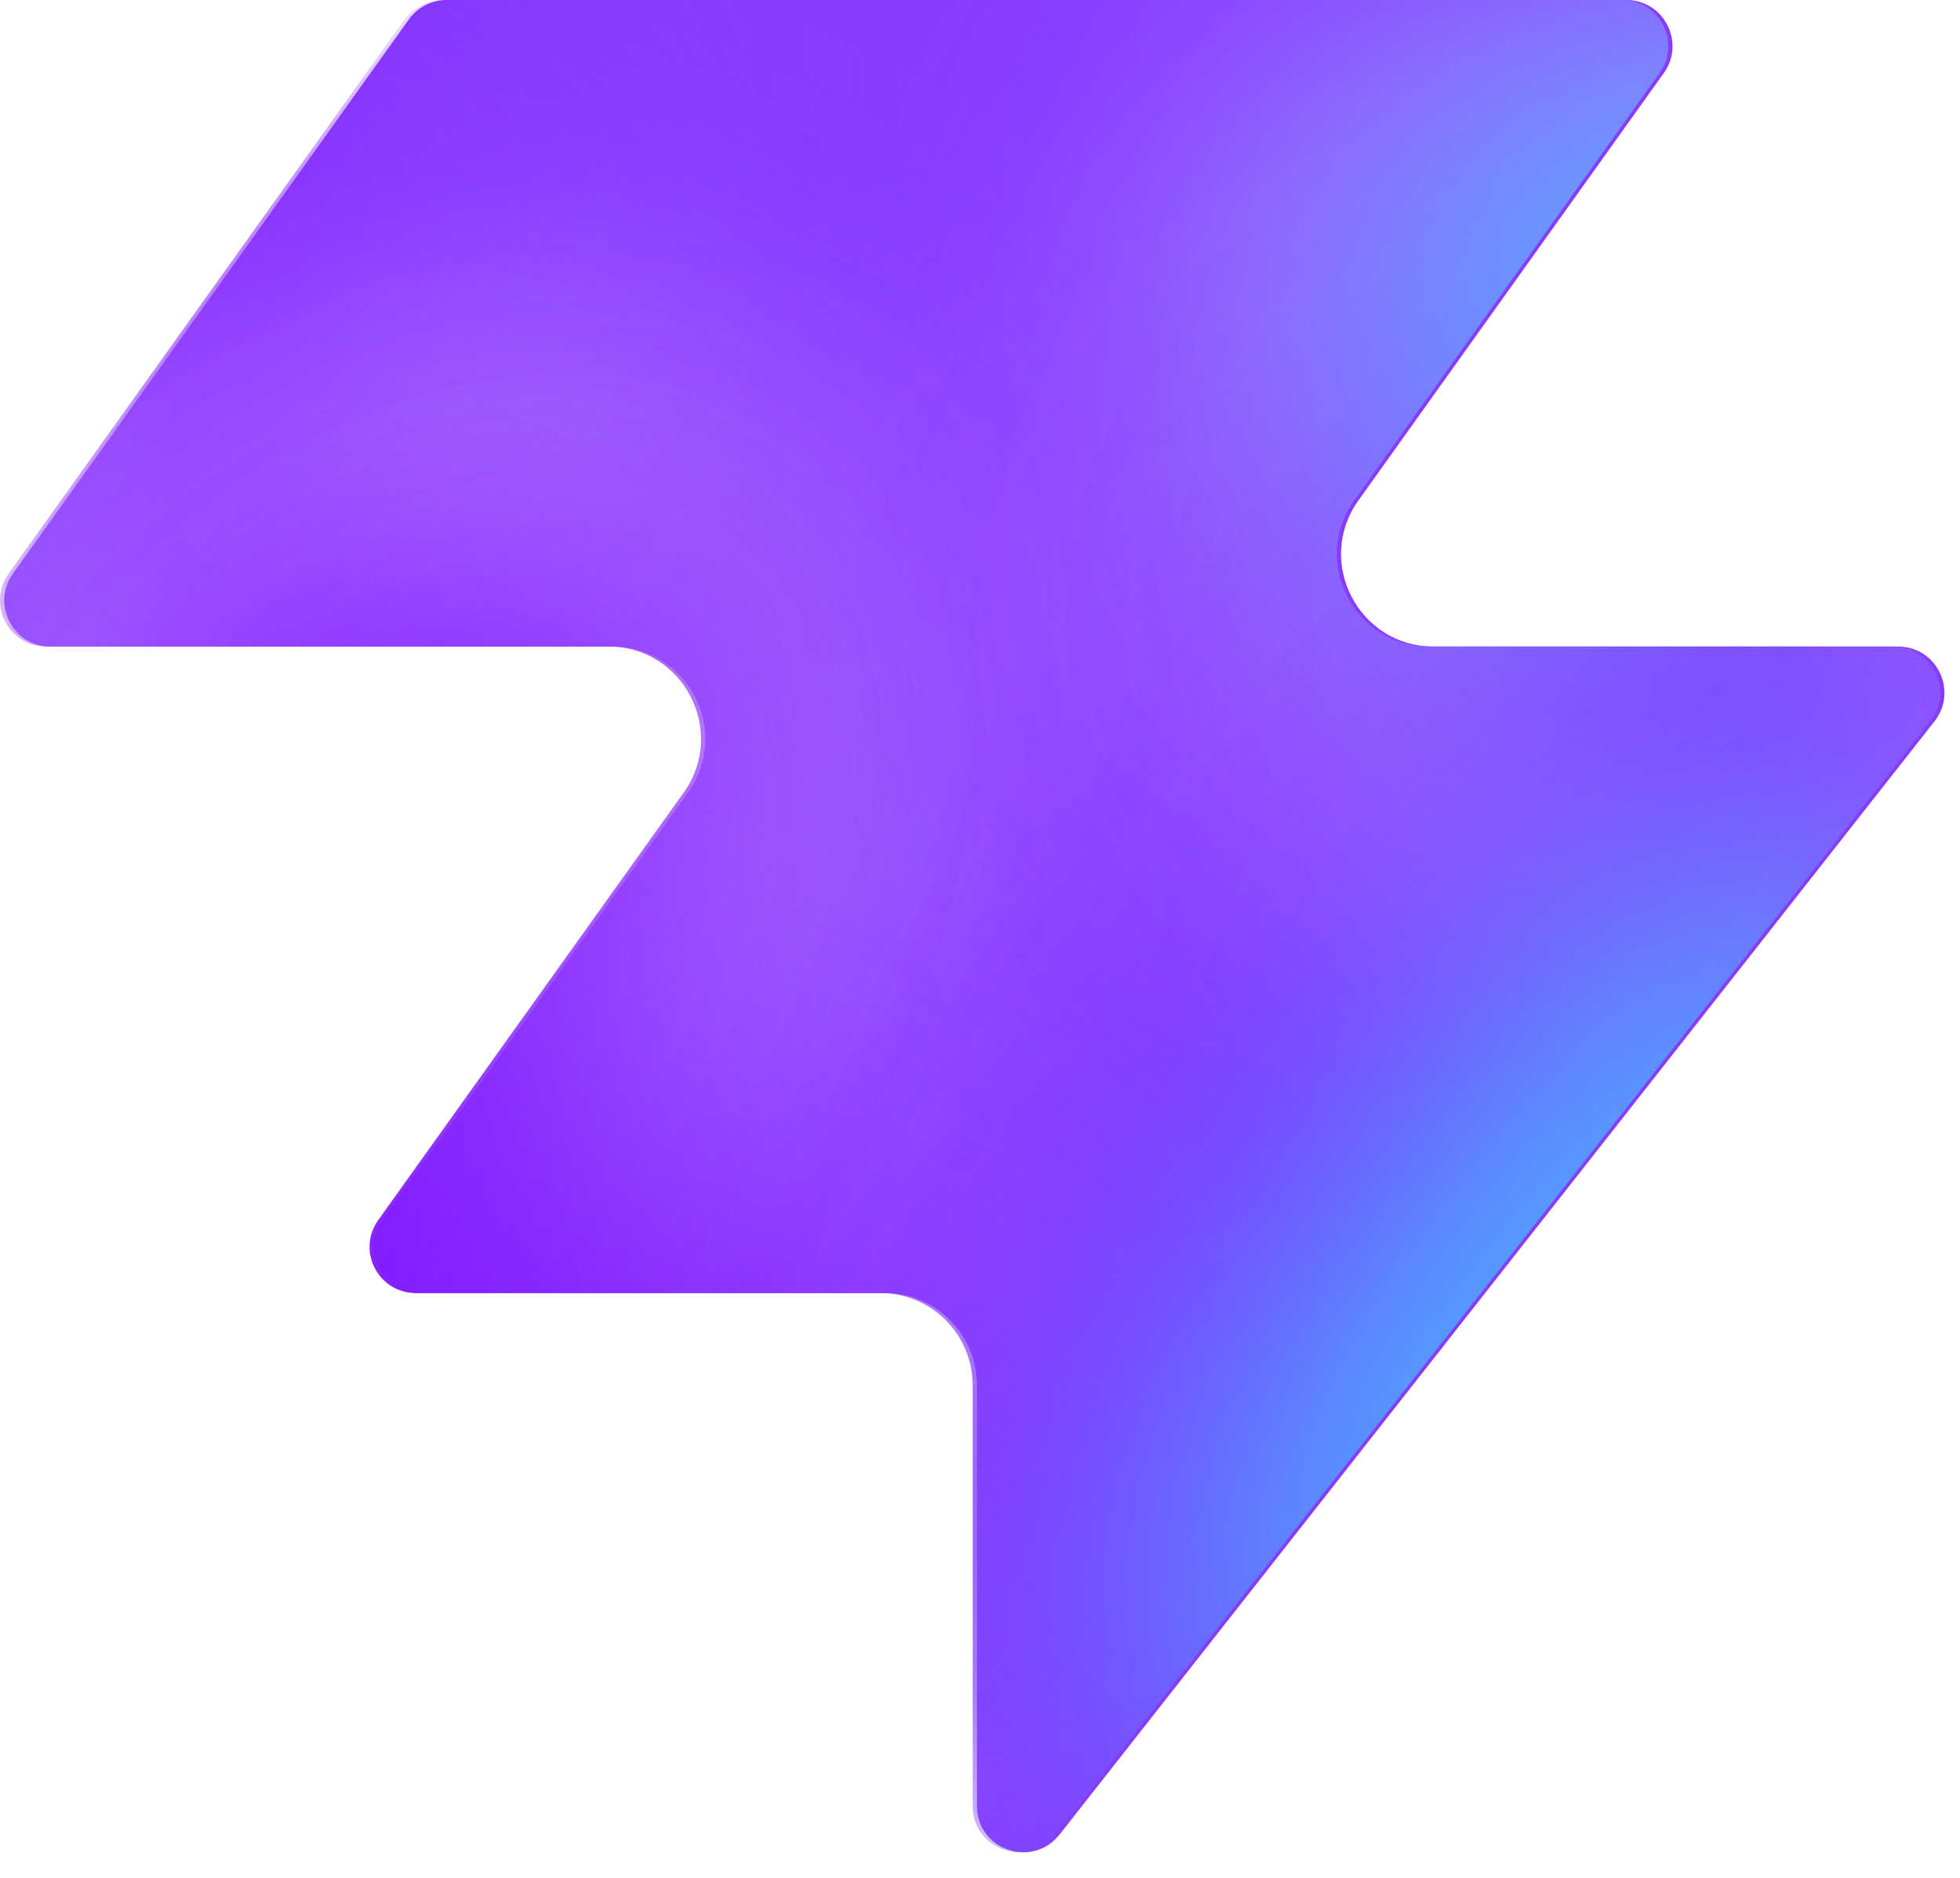
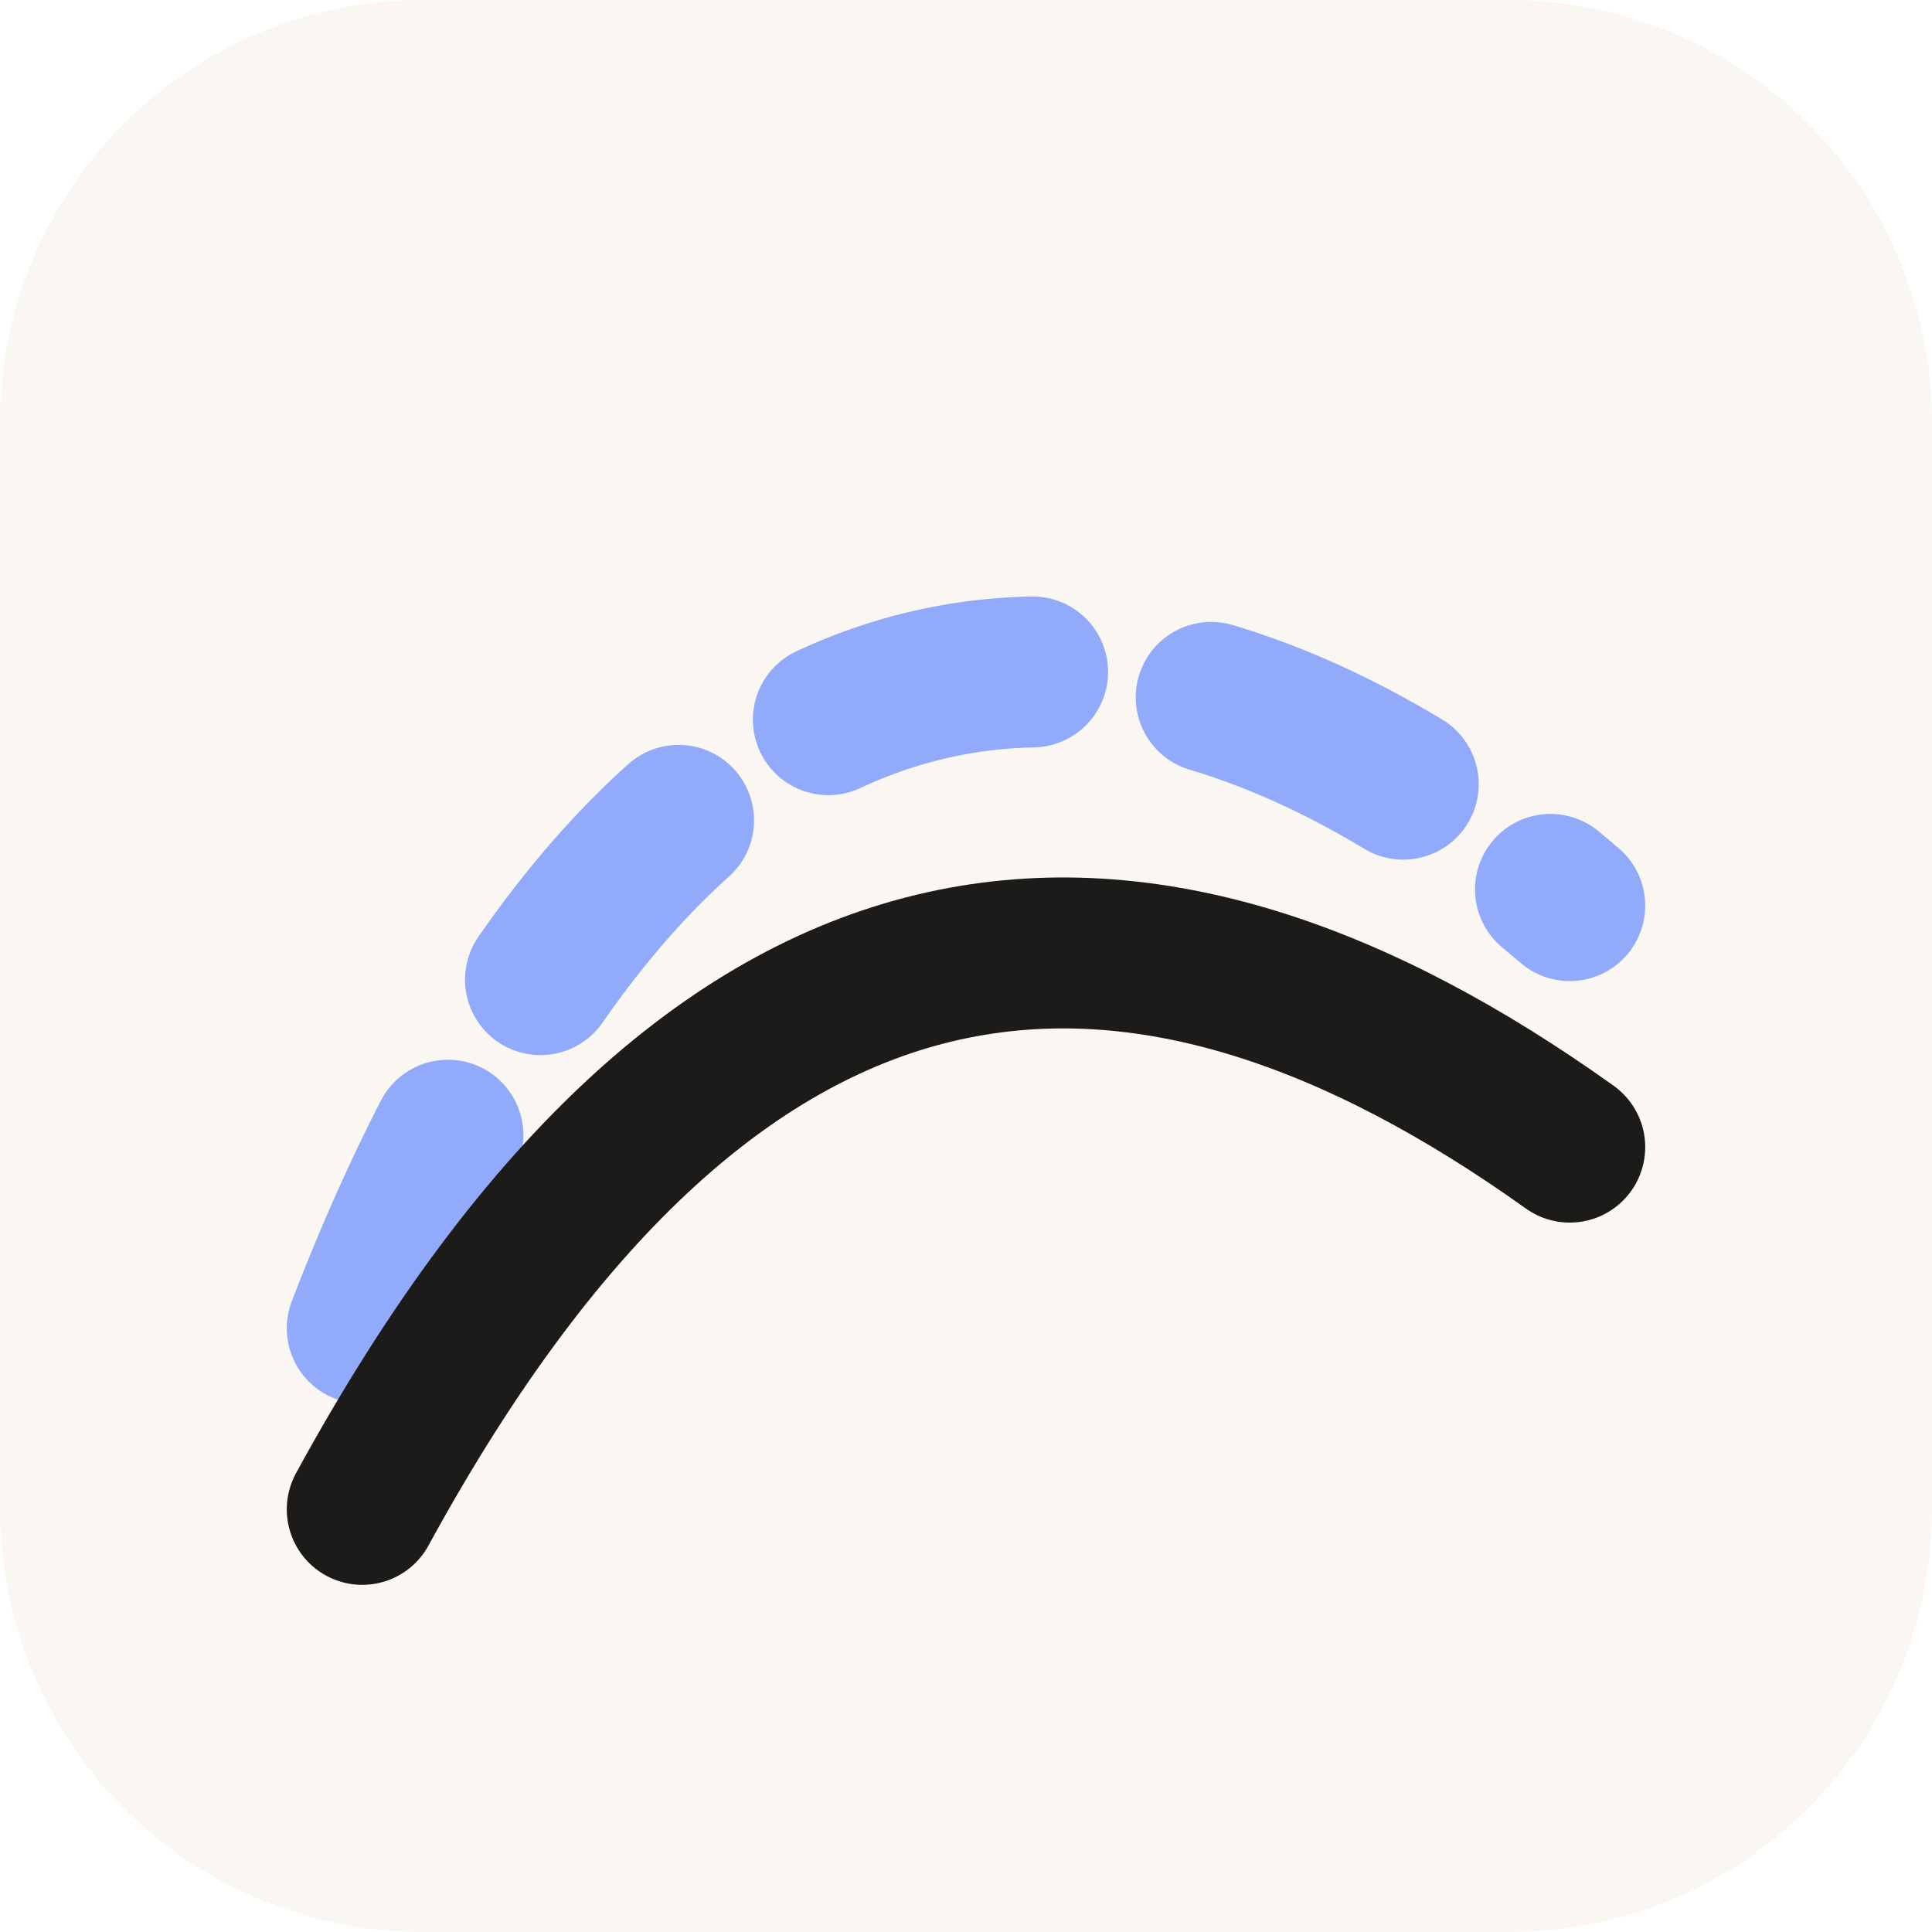
- <svg xmlns="http://www.w3.org/2000/svg" width="48" height="46" fill="none" viewBox="0 0 48 46">
-   <path fill="#863bff" d="M25.946 44.938c-.664.845-2.021.375-2.021-.698V33.937a2.26 2.26 0 0 0-2.262-2.262H10.287c-.92 0-1.456-1.04-.92-1.788l7.48-10.471c1.07-1.497 0-3.578-1.842-3.578H1.237c-.92 0-1.456-1.04-.92-1.788L10.013.474c.214-.297.556-.474.92-.474h28.894c.92 0 1.456 1.04.92 1.788l-7.48 10.471c-1.07 1.498 0 3.579 1.842 3.579h11.377c.943 0 1.473 1.088.89 1.83L25.947 44.94z" style="fill:#863bff;fill:color(display-p3 .525 .23 1);fill-opacity:1" />
-   <mask id="a" width="48" height="46" x="0" y="0" maskUnits="userSpaceOnUse" style="mask-type:alpha">
-     <path fill="#000" d="M25.842 44.938c-.664.844-2.021.375-2.021-.698V33.937a2.26 2.26 0 0 0-2.262-2.262H10.183c-.92 0-1.456-1.04-.92-1.788l7.48-10.471c1.07-1.498 0-3.579-1.842-3.579H1.133c-.92 0-1.456-1.04-.92-1.787L9.91.473c.214-.297.556-.474.92-.474h28.894c.92 0 1.456 1.04.92 1.788l-7.48 10.471c-1.07 1.498 0 3.578 1.842 3.578h11.377c.943 0 1.473 1.088.89 1.832L25.843 44.94z" style="fill:#000;fill-opacity:1" />
-   </mask>
-   <g mask="url(#a)">
-     <g filter="url(#b)">
-       <ellipse cx="5.508" cy="14.704" fill="#ede6ff" rx="5.508" ry="14.704" style="fill:#ede6ff;fill:color(display-p3 .927 .903 1);fill-opacity:1" transform="matrix(.00324 1 1 -.00324 -4.47 31.516)" />
-     </g>
-     <g filter="url(#c)">
-       <ellipse cx="10.399" cy="29.851" fill="#ede6ff" rx="10.399" ry="29.851" style="fill:#ede6ff;fill:color(display-p3 .927 .903 1);fill-opacity:1" transform="matrix(.00324 1 1 -.00324 -39.328 7.883)" />
-     </g>
-     <g filter="url(#d)">
-       <ellipse cx="5.508" cy="30.487" fill="#7e14ff" rx="5.508" ry="30.487" style="fill:#7e14ff;fill:color(display-p3 .492 .077 1);fill-opacity:1" transform="rotate(89.814 -25.913 -14.639)scale(1 -1)" />
-     </g>
-     <g filter="url(#e)">
-       <ellipse cx="5.508" cy="30.599" fill="#7e14ff" rx="5.508" ry="30.599" style="fill:#7e14ff;fill:color(display-p3 .492 .077 1);fill-opacity:1" transform="rotate(89.814 -32.644 -3.334)scale(1 -1)" />
-     </g>
-     <g filter="url(#f)">
-       <ellipse cx="5.508" cy="30.599" fill="#7e14ff" rx="5.508" ry="30.599" style="fill:#7e14ff;fill:color(display-p3 .492 .077 1);fill-opacity:1" transform="matrix(.00324 1 1 -.00324 -34.34 30.47)" />
-     </g>
-     <g filter="url(#g)">
-       <ellipse cx="14.072" cy="22.078" fill="#ede6ff" rx="14.072" ry="22.078" style="fill:#ede6ff;fill:color(display-p3 .927 .903 1);fill-opacity:1" transform="rotate(93.35 24.506 48.493)scale(-1 1)" />
-     </g>
-     <g filter="url(#h)">
-       <ellipse cx="3.47" cy="21.501" fill="#7e14ff" rx="3.47" ry="21.501" style="fill:#7e14ff;fill:color(display-p3 .492 .077 1);fill-opacity:1" transform="rotate(89.009 28.708 47.59)scale(-1 1)" />
-     </g>
-     <g filter="url(#i)">
-       <ellipse cx="3.47" cy="21.501" fill="#7e14ff" rx="3.47" ry="21.501" style="fill:#7e14ff;fill:color(display-p3 .492 .077 1);fill-opacity:1" transform="rotate(89.009 28.708 47.59)scale(-1 1)" />
-     </g>
-     <g filter="url(#j)">
-       <ellipse cx=".387" cy="8.972" fill="#7e14ff" rx="4.407" ry="29.108" style="fill:#7e14ff;fill:color(display-p3 .492 .077 1);fill-opacity:1" transform="rotate(39.51 .387 8.972)" />
-     </g>
-     <g filter="url(#k)">
-       <ellipse cx="47.523" cy="-6.092" fill="#7e14ff" rx="4.407" ry="29.108" style="fill:#7e14ff;fill:color(display-p3 .492 .077 1);fill-opacity:1" transform="rotate(37.892 47.523 -6.092)" />
-     </g>
-     <g filter="url(#l)">
-       <ellipse cx="41.412" cy="6.333" fill="#47bfff" rx="5.971" ry="9.665" style="fill:#47bfff;fill:color(display-p3 .28 .748 1);fill-opacity:1" transform="rotate(37.892 41.412 6.333)" />
-     </g>
-     <g filter="url(#m)">
-       <ellipse cx="-1.879" cy="38.332" fill="#7e14ff" rx="4.407" ry="29.108" style="fill:#7e14ff;fill:color(display-p3 .492 .077 1);fill-opacity:1" transform="rotate(37.892 -1.88 38.332)" />
-     </g>
-     <g filter="url(#n)">
-       <ellipse cx="-1.879" cy="38.332" fill="#7e14ff" rx="4.407" ry="29.108" style="fill:#7e14ff;fill:color(display-p3 .492 .077 1);fill-opacity:1" transform="rotate(37.892 -1.88 38.332)" />
-     </g>
-     <g filter="url(#o)">
-       <ellipse cx="35.651" cy="29.907" fill="#7e14ff" rx="4.407" ry="29.108" style="fill:#7e14ff;fill:color(display-p3 .492 .077 1);fill-opacity:1" transform="rotate(37.892 35.651 29.907)" />
-     </g>
-     <g filter="url(#p)">
-       <ellipse cx="38.418" cy="32.4" fill="#47bfff" rx="5.971" ry="15.297" style="fill:#47bfff;fill:color(display-p3 .28 .748 1);fill-opacity:1" transform="rotate(37.892 38.418 32.4)" />
-     </g>
-   </g>
-   <defs>
-     <filter id="b" width="60.045" height="41.654" x="-19.77" y="16.149" color-interpolation-filters="sRGB" filterUnits="userSpaceOnUse">
-       <feFlood flood-opacity="0" result="BackgroundImageFix" />
-       <feBlend in="SourceGraphic" in2="BackgroundImageFix" result="shape" />
-       <feGaussianBlur result="effect1_foregroundBlur_2002_17158" stdDeviation="7.659" />
-     </filter>
-     <filter id="c" width="90.34" height="51.437" x="-54.613" y="-7.533" color-interpolation-filters="sRGB" filterUnits="userSpaceOnUse">
-       <feFlood flood-opacity="0" result="BackgroundImageFix" />
-       <feBlend in="SourceGraphic" in2="BackgroundImageFix" result="shape" />
-       <feGaussianBlur result="effect1_foregroundBlur_2002_17158" stdDeviation="7.659" />
-     </filter>
-     <filter id="d" width="79.355" height="29.4" x="-49.64" y="2.03" color-interpolation-filters="sRGB" filterUnits="userSpaceOnUse">
-       <feFlood flood-opacity="0" result="BackgroundImageFix" />
-       <feBlend in="SourceGraphic" in2="BackgroundImageFix" result="shape" />
-       <feGaussianBlur result="effect1_foregroundBlur_2002_17158" stdDeviation="4.596" />
-     </filter>
-     <filter id="e" width="79.579" height="29.4" x="-45.045" y="20.029" color-interpolation-filters="sRGB" filterUnits="userSpaceOnUse">
-       <feFlood flood-opacity="0" result="BackgroundImageFix" />
-       <feBlend in="SourceGraphic" in2="BackgroundImageFix" result="shape" />
-       <feGaussianBlur result="effect1_foregroundBlur_2002_17158" stdDeviation="4.596" />
-     </filter>
-     <filter id="f" width="79.579" height="29.4" x="-43.513" y="21.178" color-interpolation-filters="sRGB" filterUnits="userSpaceOnUse">
-       <feFlood flood-opacity="0" result="BackgroundImageFix" />
-       <feBlend in="SourceGraphic" in2="BackgroundImageFix" result="shape" />
-       <feGaussianBlur result="effect1_foregroundBlur_2002_17158" stdDeviation="4.596" />
-     </filter>
-     <filter id="g" width="74.749" height="58.852" x="15.756" y="-17.901" color-interpolation-filters="sRGB" filterUnits="userSpaceOnUse">
-       <feFlood flood-opacity="0" result="BackgroundImageFix" />
-       <feBlend in="SourceGraphic" in2="BackgroundImageFix" result="shape" />
-       <feGaussianBlur result="effect1_foregroundBlur_2002_17158" stdDeviation="7.659" />
-     </filter>
-     <filter id="h" width="61.377" height="25.362" x="23.548" y="2.284" color-interpolation-filters="sRGB" filterUnits="userSpaceOnUse">
-       <feFlood flood-opacity="0" result="BackgroundImageFix" />
-       <feBlend in="SourceGraphic" in2="BackgroundImageFix" result="shape" />
-       <feGaussianBlur result="effect1_foregroundBlur_2002_17158" stdDeviation="4.596" />
-     </filter>
-     <filter id="i" width="61.377" height="25.362" x="23.548" y="2.284" color-interpolation-filters="sRGB" filterUnits="userSpaceOnUse">
-       <feFlood flood-opacity="0" result="BackgroundImageFix" />
-       <feBlend in="SourceGraphic" in2="BackgroundImageFix" result="shape" />
-       <feGaussianBlur result="effect1_foregroundBlur_2002_17158" stdDeviation="4.596" />
-     </filter>
-     <filter id="j" width="56.045" height="63.649" x="-27.636" y="-22.853" color-interpolation-filters="sRGB" filterUnits="userSpaceOnUse">
-       <feFlood flood-opacity="0" result="BackgroundImageFix" />
-       <feBlend in="SourceGraphic" in2="BackgroundImageFix" result="shape" />
-       <feGaussianBlur result="effect1_foregroundBlur_2002_17158" stdDeviation="4.596" />
-     </filter>
-     <filter id="k" width="54.814" height="64.646" x="20.116" y="-38.415" color-interpolation-filters="sRGB" filterUnits="userSpaceOnUse">
-       <feFlood flood-opacity="0" result="BackgroundImageFix" />
-       <feBlend in="SourceGraphic" in2="BackgroundImageFix" result="shape" />
-       <feGaussianBlur result="effect1_foregroundBlur_2002_17158" stdDeviation="4.596" />
-     </filter>
-     <filter id="l" width="33.541" height="35.313" x="24.641" y="-11.323" color-interpolation-filters="sRGB" filterUnits="userSpaceOnUse">
-       <feFlood flood-opacity="0" result="BackgroundImageFix" />
-       <feBlend in="SourceGraphic" in2="BackgroundImageFix" result="shape" />
-       <feGaussianBlur result="effect1_foregroundBlur_2002_17158" stdDeviation="4.596" />
-     </filter>
-     <filter id="m" width="54.814" height="64.646" x="-29.286" y="6.009" color-interpolation-filters="sRGB" filterUnits="userSpaceOnUse">
-       <feFlood flood-opacity="0" result="BackgroundImageFix" />
-       <feBlend in="SourceGraphic" in2="BackgroundImageFix" result="shape" />
-       <feGaussianBlur result="effect1_foregroundBlur_2002_17158" stdDeviation="4.596" />
-     </filter>
-     <filter id="n" width="54.814" height="64.646" x="-29.286" y="6.009" color-interpolation-filters="sRGB" filterUnits="userSpaceOnUse">
-       <feFlood flood-opacity="0" result="BackgroundImageFix" />
-       <feBlend in="SourceGraphic" in2="BackgroundImageFix" result="shape" />
-       <feGaussianBlur result="effect1_foregroundBlur_2002_17158" stdDeviation="4.596" />
-     </filter>
-     <filter id="o" width="54.814" height="64.646" x="8.244" y="-2.416" color-interpolation-filters="sRGB" filterUnits="userSpaceOnUse">
-       <feFlood flood-opacity="0" result="BackgroundImageFix" />
-       <feBlend in="SourceGraphic" in2="BackgroundImageFix" result="shape" />
-       <feGaussianBlur result="effect1_foregroundBlur_2002_17158" stdDeviation="4.596" />
-     </filter>
-     <filter id="p" width="39.409" height="43.623" x="18.713" y="10.588" color-interpolation-filters="sRGB" filterUnits="userSpaceOnUse">
-       <feFlood flood-opacity="0" result="BackgroundImageFix" />
-       <feBlend in="SourceGraphic" in2="BackgroundImageFix" result="shape" />
-       <feGaussianBlur result="effect1_foregroundBlur_2002_17158" stdDeviation="4.596" />
-     </filter>
-   </defs>
+ <svg xmlns="http://www.w3.org/2000/svg" viewBox="0 0 64 64">
+   <rect width="64" height="64" rx="14" fill="#faf7f2" />
+   <path d="M12 44 C22 18, 38 18, 52 30" fill="none" stroke="#3b6cff" stroke-width="5" stroke-linecap="round" stroke-dasharray="7 6" opacity="0.55" />
+   <path d="M12 50 C24 28, 38 28, 52 38" fill="none" stroke="#1c1b19" stroke-width="5" stroke-linecap="round" />
</svg>
